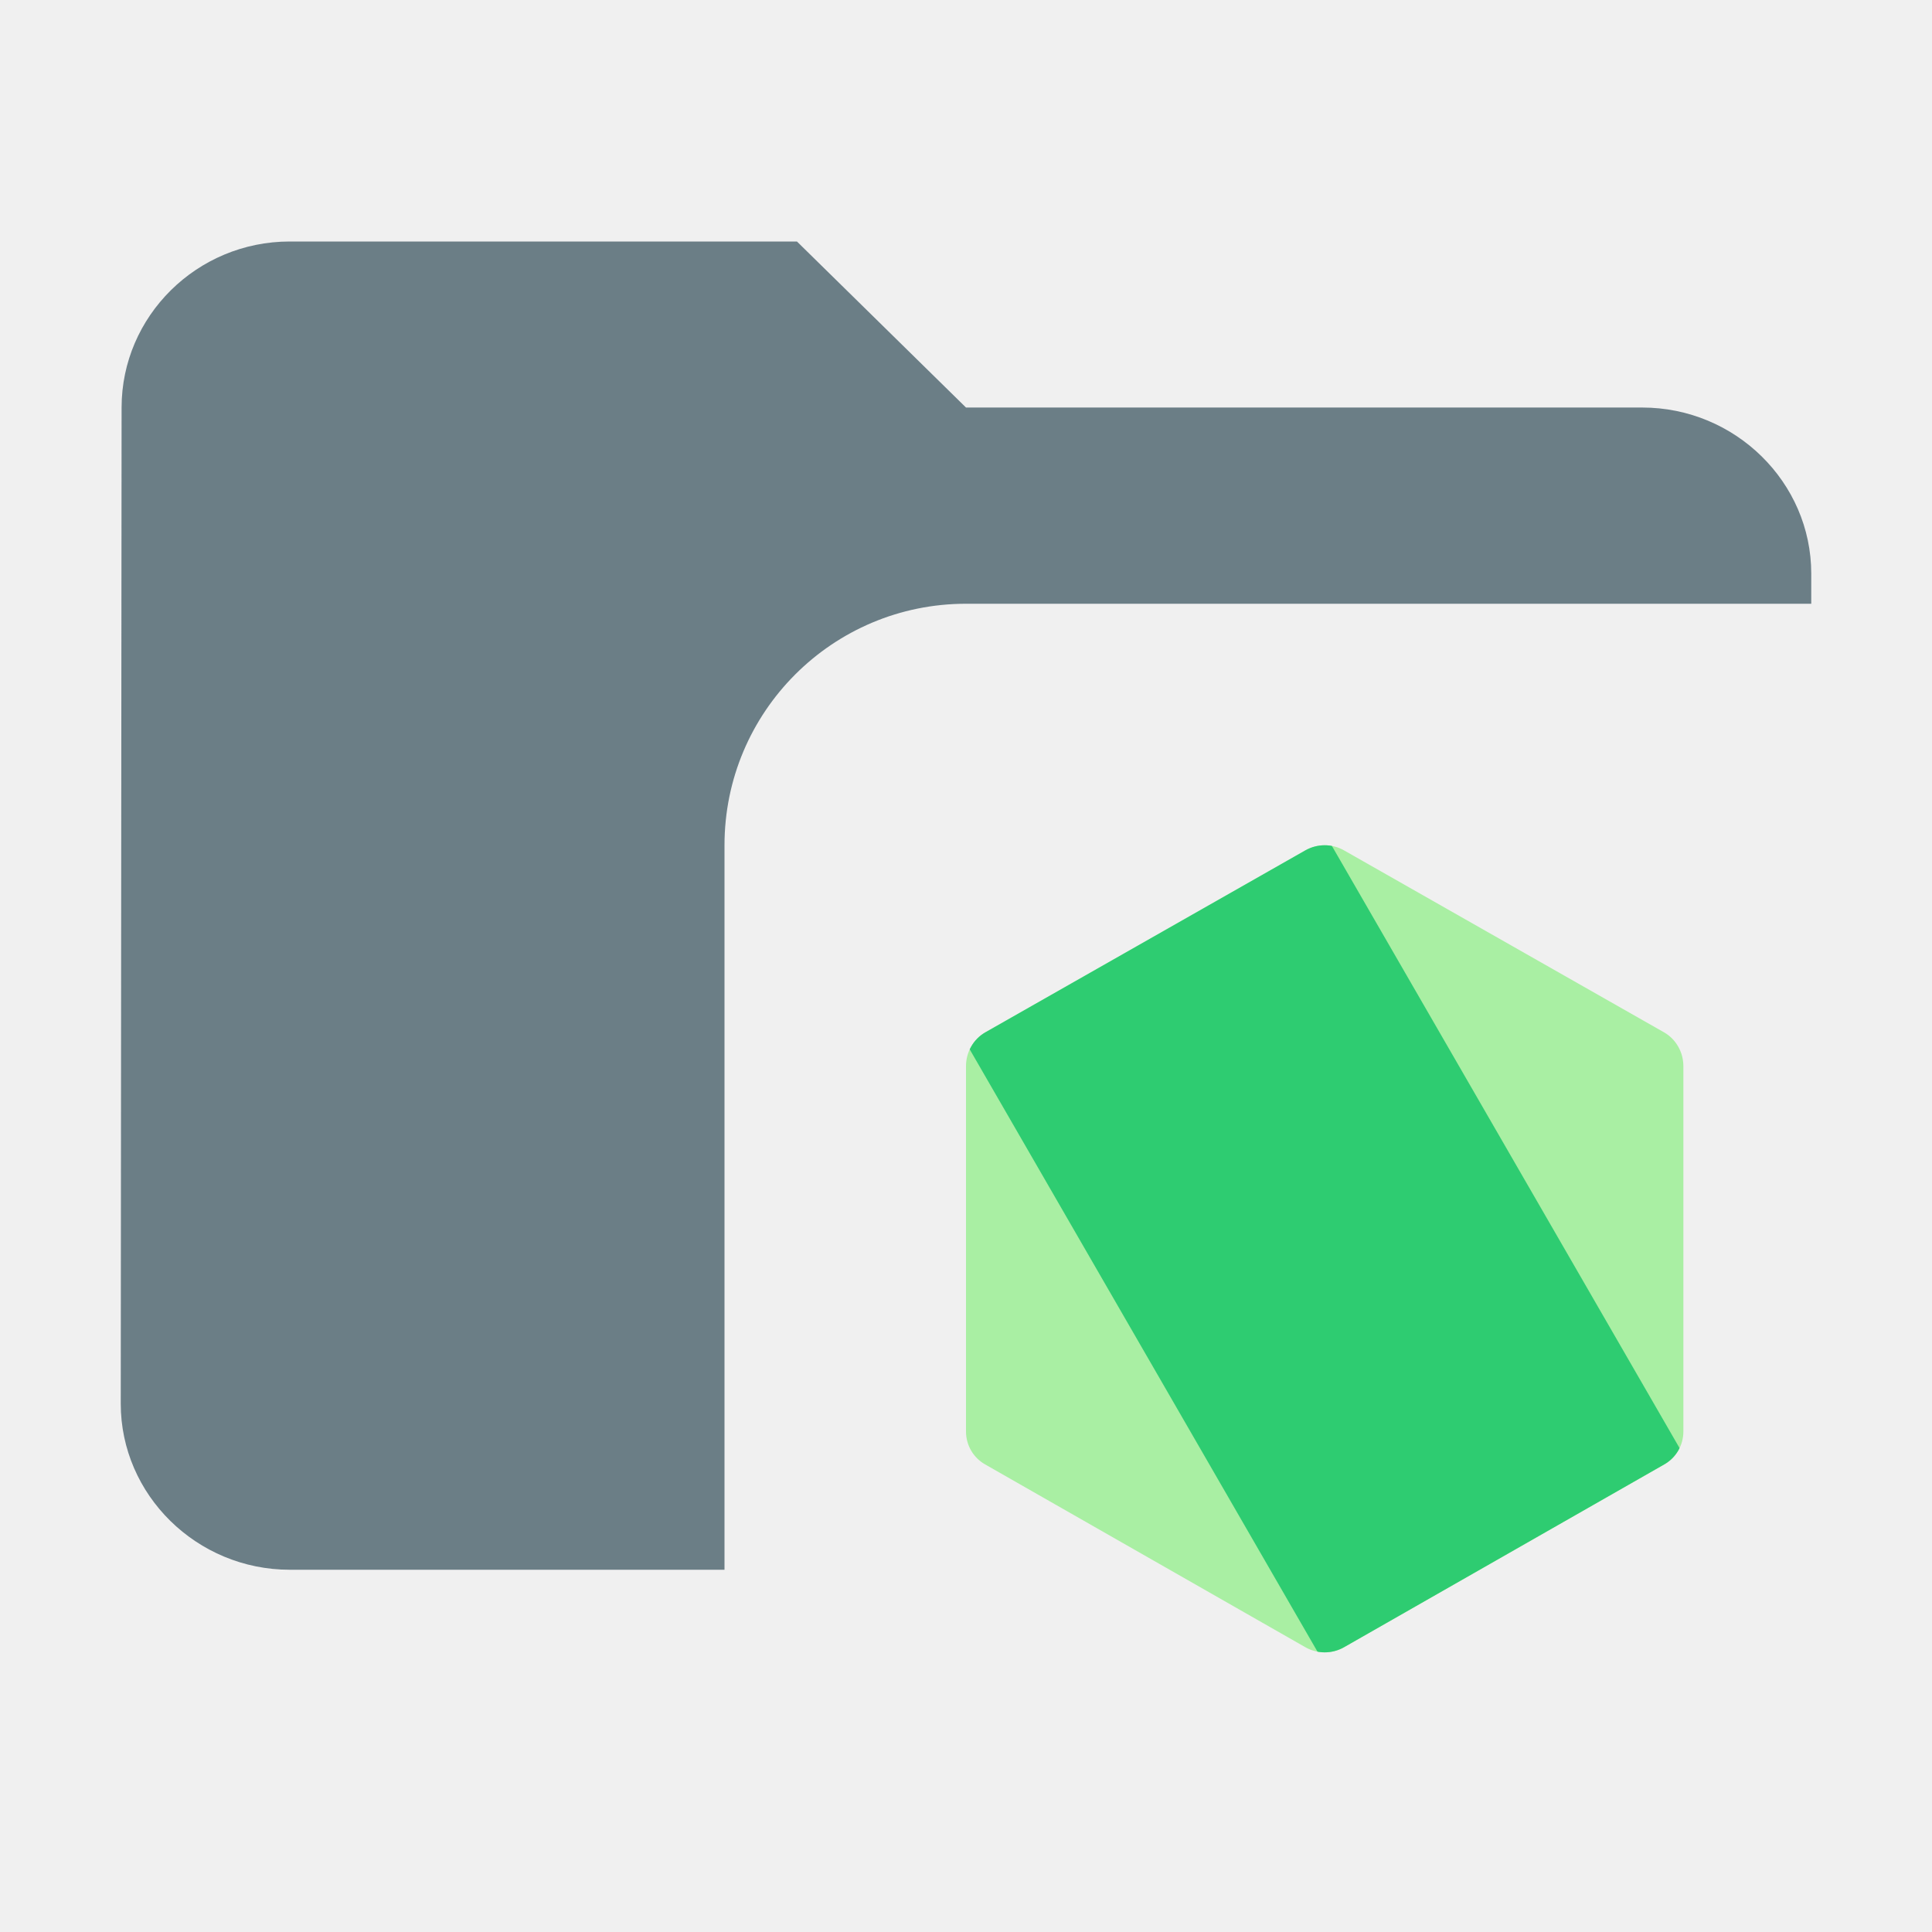
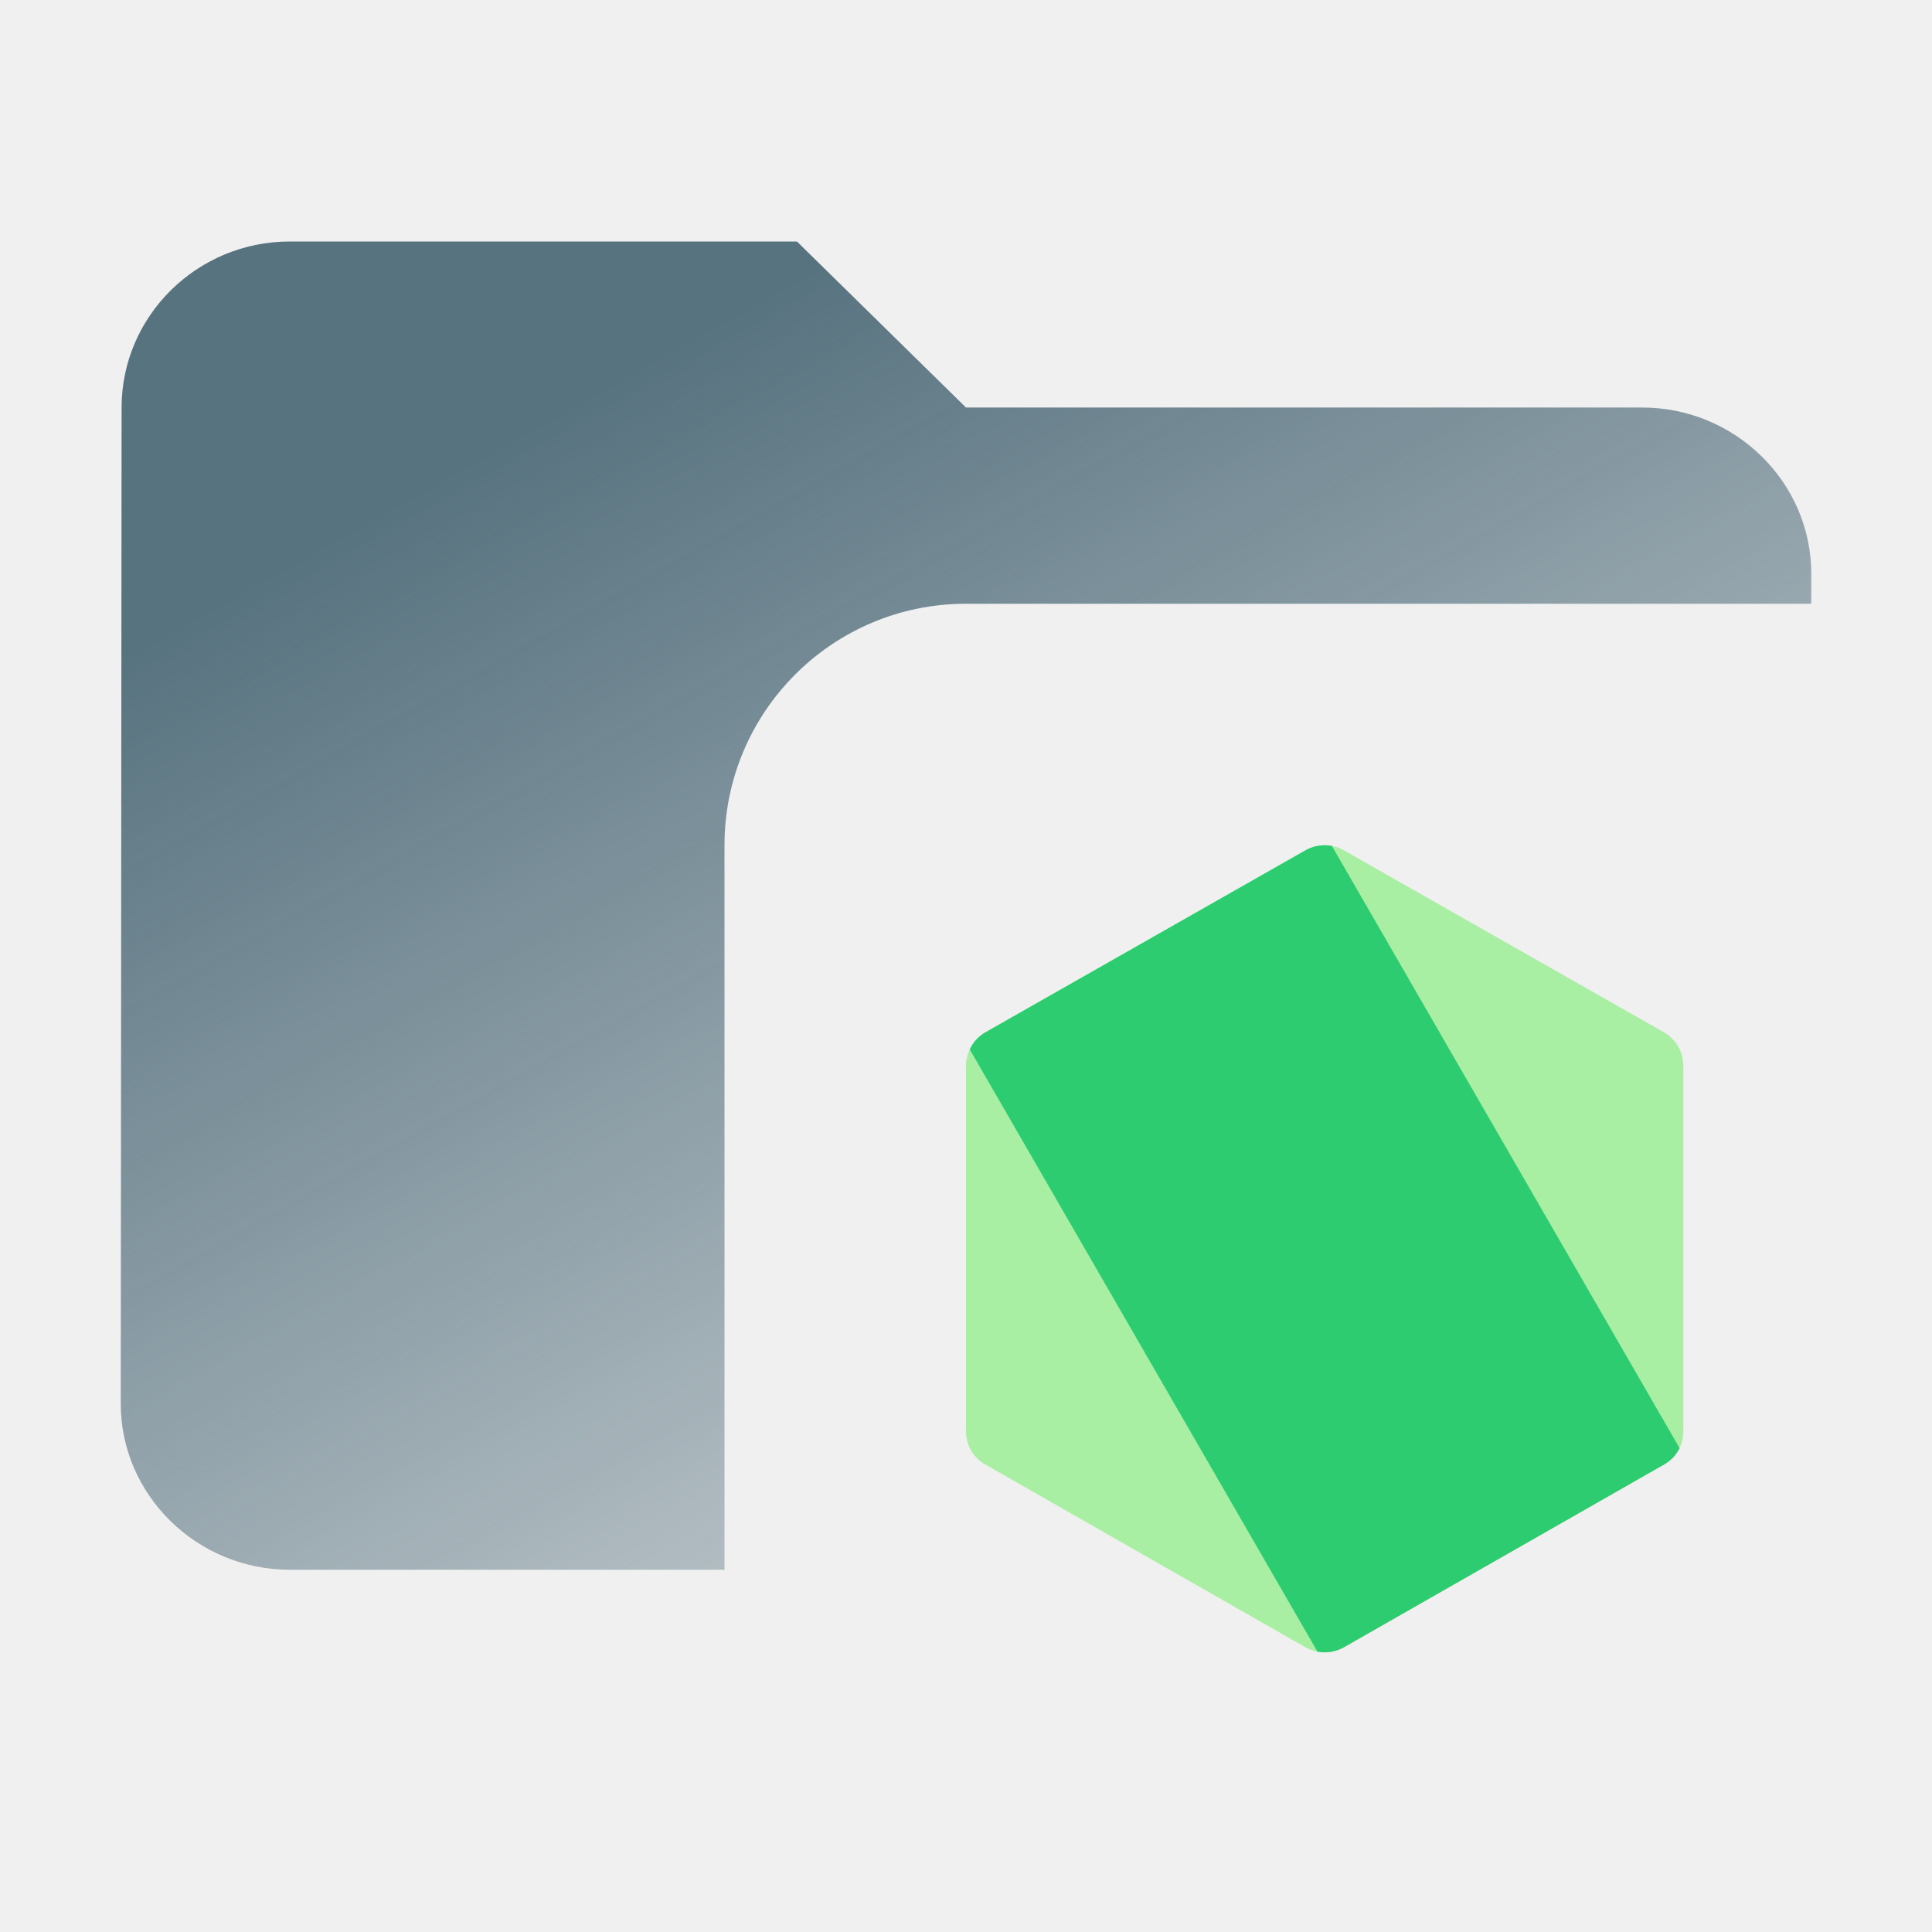
<svg xmlns="http://www.w3.org/2000/svg" width="16" height="16" viewBox="0 0 16 16" fill="none">
-   <path opacity="0.8" fill-rule="evenodd" clip-rule="evenodd" d="M2.4 2H6.6L8 3.375H13.6C14.37 3.375 15 3.994 15 4.75V5H8C6.895 5 6 5.895 6 7V13H2.4C1.63 13 1 12.381 1 11.625L1.007 3.375C1.007 2.619 1.63 2 2.4 2Z" fill="#4A616C" />
-   <path fill-rule="evenodd" clip-rule="evenodd" d="M10.971 7C10.915 7 10.861 7.014 10.811 7.042L8.159 8.55C8.06 8.607 8 8.715 8 8.829V11.855C8 11.968 8.06 12.072 8.159 12.128L10.811 13.642C10.91 13.698 11.031 13.698 11.13 13.642L13.782 12.128C13.881 12.072 13.941 11.968 13.941 11.855V8.829C13.941 8.715 13.881 8.607 13.782 8.55L11.13 7.042C11.081 7.014 11.026 7 10.971 7" fill="#A9EFA3" />
-   <mask id="mask0" mask-type="alpha" maskUnits="userSpaceOnUse" x="8" y="7" width="6" height="7">
-     <path fill-rule="evenodd" clip-rule="evenodd" d="M10.971 7C10.915 7 10.861 7.014 10.811 7.042L8.159 8.55C8.06 8.607 8 8.715 8 8.829V11.855C8 11.968 8.06 12.072 8.159 12.128L10.811 13.642C10.91 13.698 11.031 13.698 11.13 13.642L13.782 12.128C13.881 12.072 13.941 11.968 13.941 11.855V8.829C13.941 8.715 13.881 8.607 13.782 8.55L11.13 7.042C11.081 7.014 11.026 7 10.971 7" fill="white" />
+   <path fill-rule="evenodd" clip-rule="evenodd" d="M2.4 2H6.6L8 3.375H13.6C14.37 3.375 15 3.994 15 4.75V5H8C6.895 5 6 5.895 6 7V13H2.4C1.63 13 1 12.381 1 11.625L1.007 3.375C1.007 2.619 1.63 2 2.4 2Z" fill="url(#paint0_linear_1_1361)" />
+   <path fill-rule="evenodd" clip-rule="evenodd" d="M10.971 7C10.915 7 10.861 7.014 10.811 7.042L8.159 8.55C8.06 8.607 8 8.715 8 8.829V11.855C8 11.968 8.06 12.072 8.159 12.128L10.811 13.642C10.91 13.698 11.031 13.698 11.13 13.642L13.782 12.128C13.881 12.072 13.941 11.968 13.941 11.855V8.829C13.941 8.715 13.881 8.607 13.782 8.55L11.13 7.042C11.081 7.014 11.026 7 10.971 7Z" fill="#A9EFA3" />
+   <mask id="mask0_1_1361" style="mask-type:luminance" maskUnits="userSpaceOnUse" x="8" y="7" width="6" height="7">
+     <path fill-rule="evenodd" clip-rule="evenodd" d="M10.971 7C10.915 7 10.861 7.014 10.811 7.042L8.159 8.55C8.06 8.607 8 8.715 8 8.829V11.855C8 11.968 8.06 12.072 8.159 12.128L10.811 13.642C10.91 13.698 11.031 13.698 11.13 13.642L13.782 12.128C13.881 12.072 13.941 11.968 13.941 11.855V8.829C13.941 8.715 13.881 8.607 13.782 8.55L11.13 7.042C11.081 7.014 11.026 7 10.971 7Z" fill="white" />
  </mask>
-   <g mask="url(#mask0)">
+   <g mask="url(#mask0_1_1361)">
    <path fill-rule="evenodd" clip-rule="evenodd" d="M10.699 6.432L14.165 12.435L11.186 14.155L7.72 8.152L10.699 6.432Z" fill="#2ECC71" />
  </g>
+   <defs>
+     <linearGradient id="paint0_linear_1_1361" x1="4.5" y1="3.5" x2="9" y2="11.5" gradientUnits="userSpaceOnUse">
+       <stop stop-color="#587380" />
+       <stop offset="1" stop-color="#587380" stop-opacity="0.4" />
+     </linearGradient>
+   </defs>
</svg>
